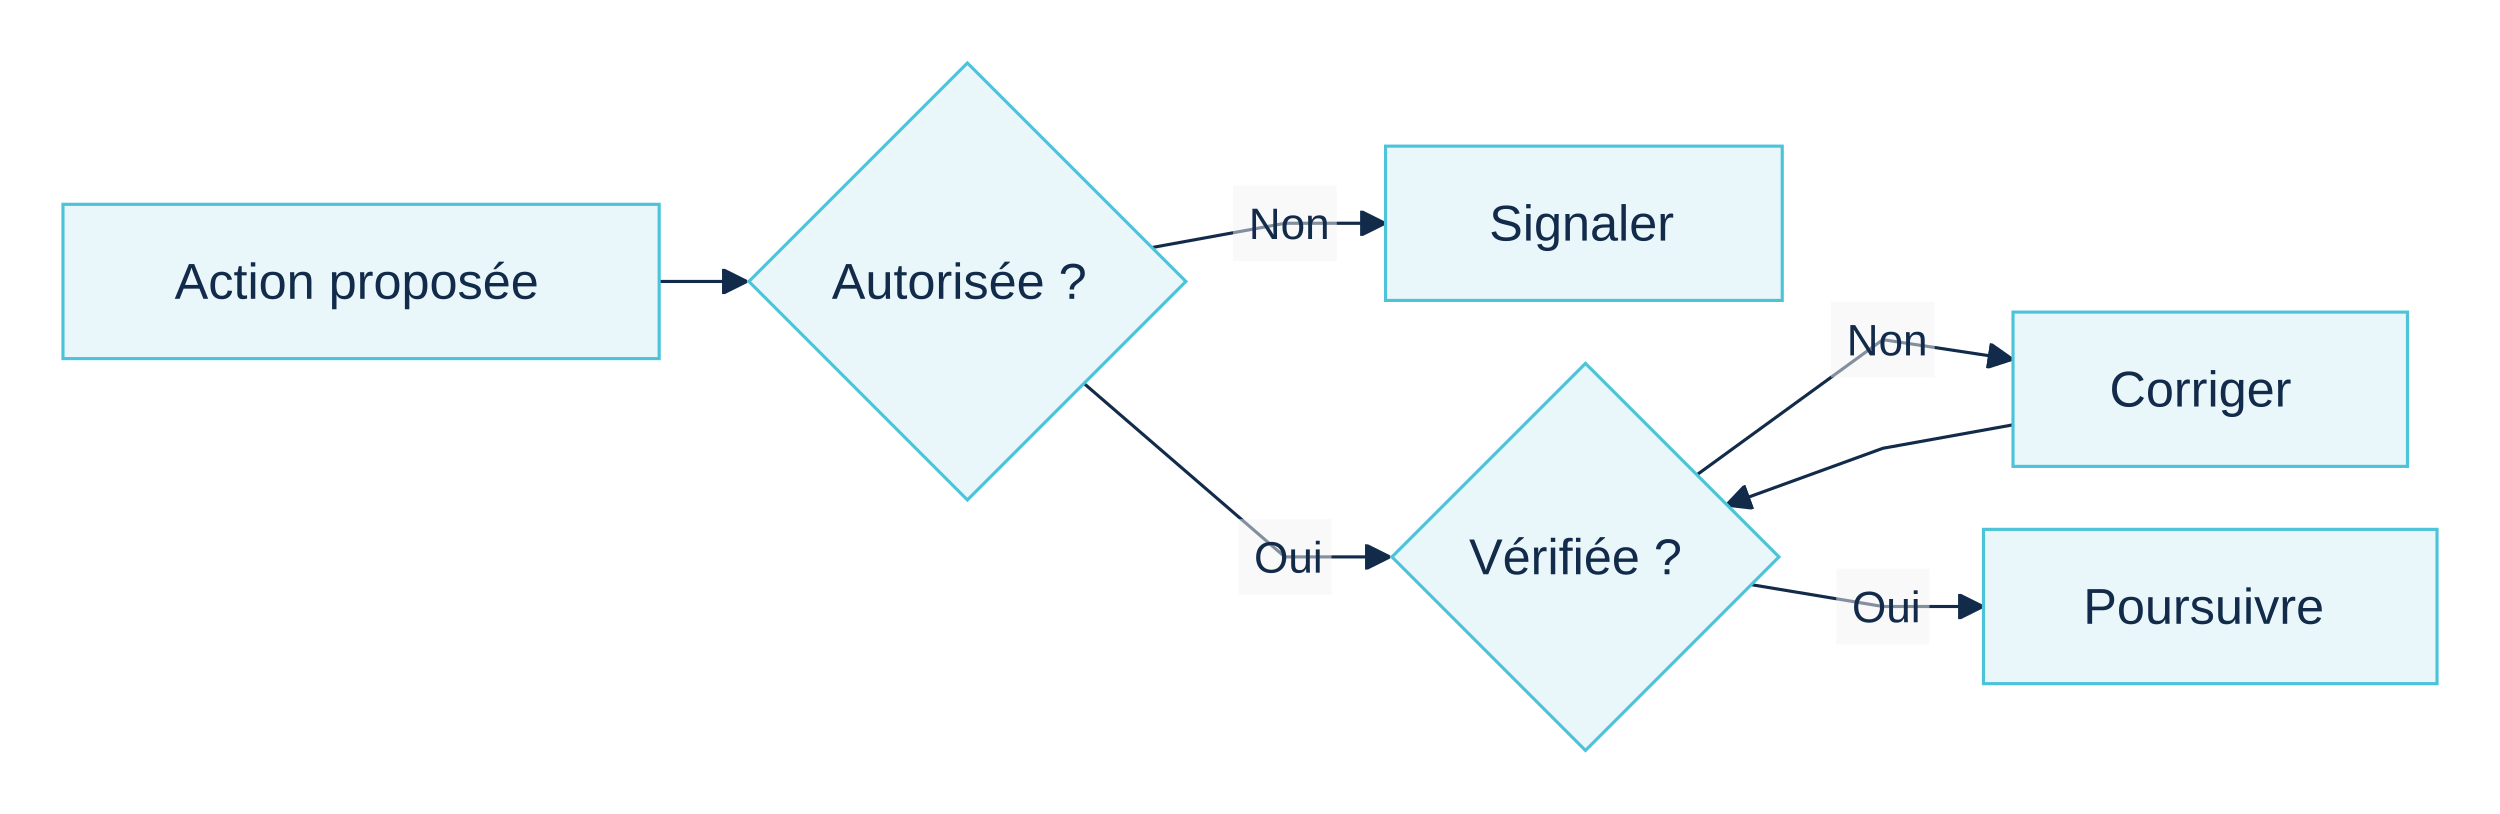
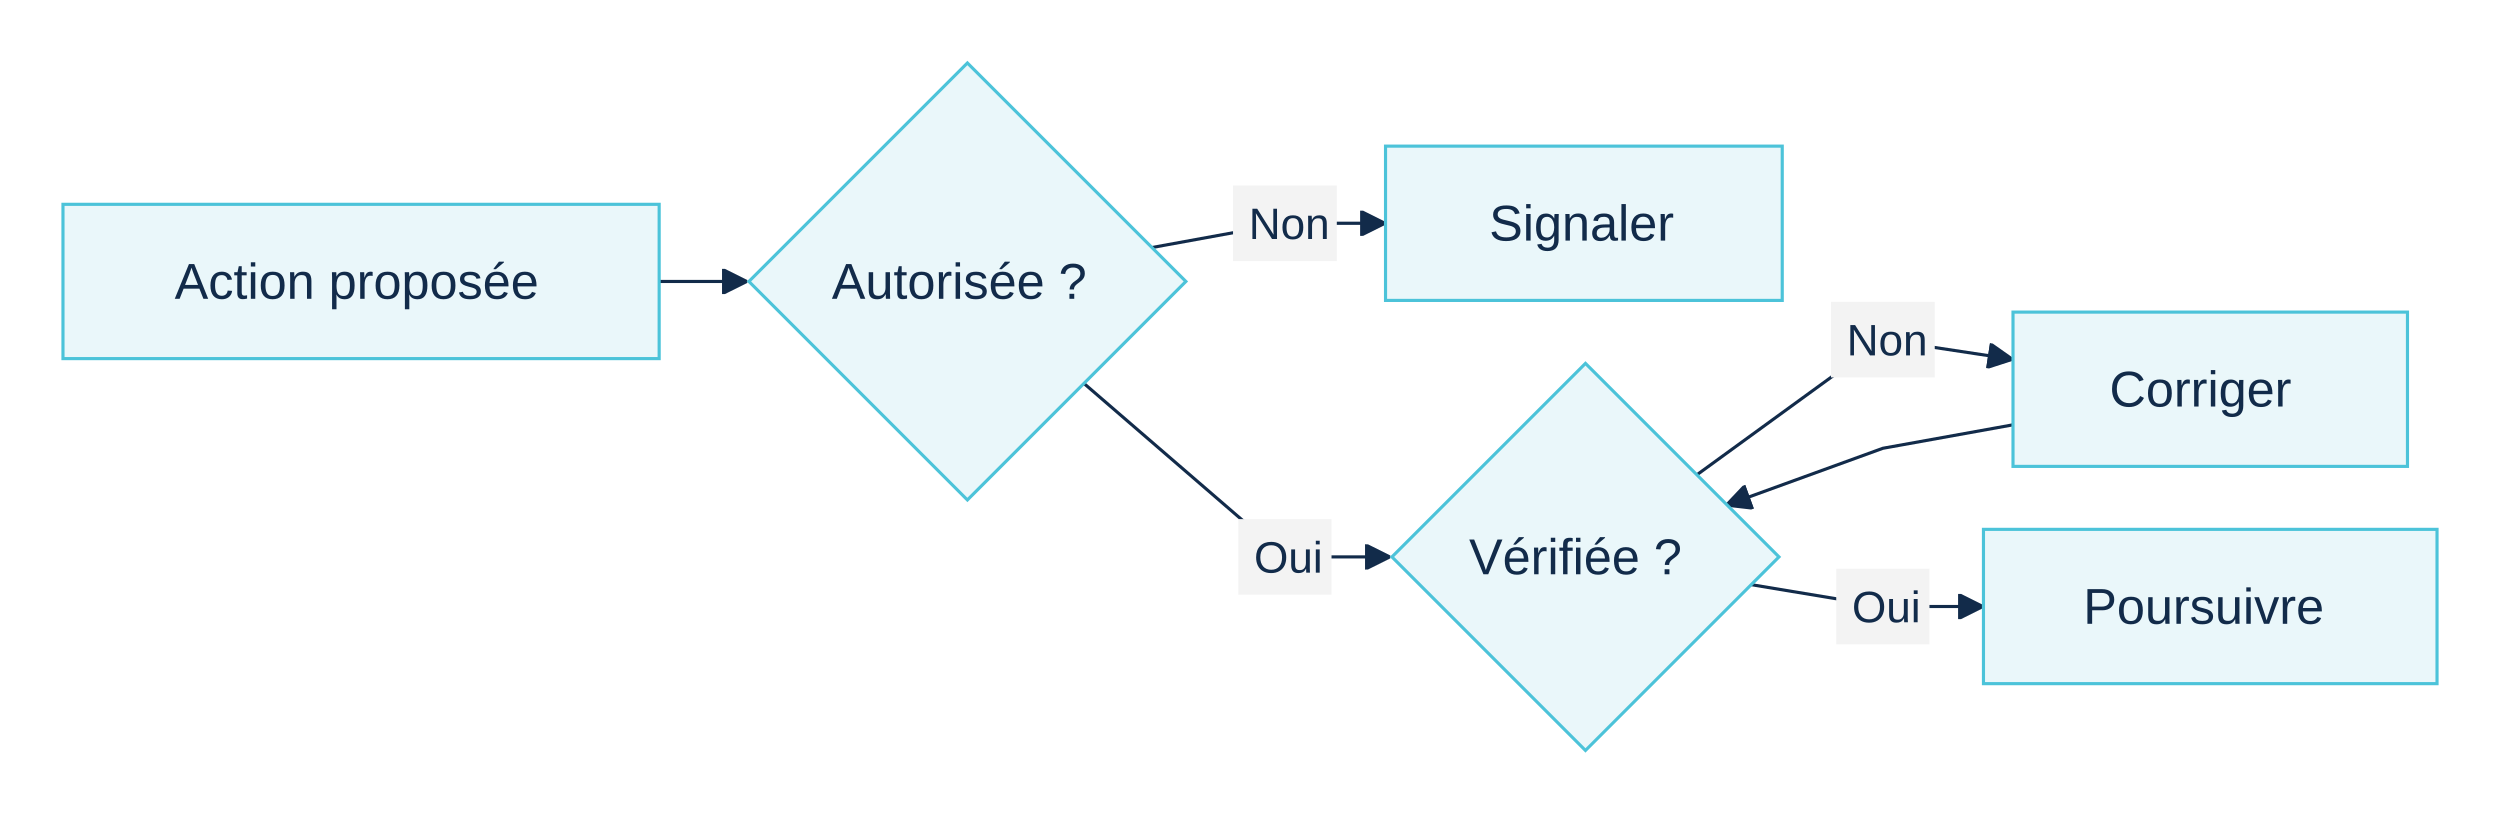
<svg xmlns="http://www.w3.org/2000/svg" id="my-svg" width="100%" class="flowchart" style="max-width: 769.977px; background-color: rgb(243, 243, 243);" viewBox="-12 -12 793.977 258.332" role="graphics-document document" aria-roledescription="flowchart-v2" font-family="Segoe UI, Arial, sans-serif" font-size="16px" fill="#122B4A">
  <style>#my-svg{font-family:Segoe UI,Arial,sans-serif;font-size:16px;fill:#122B4A;}@keyframes edge-animation-frame{from{stroke-dashoffset:0;}}@keyframes dash{to{stroke-dashoffset:0;}}#my-svg .edge-animation-slow{stroke-dasharray:9,5!important;stroke-dashoffset:900;animation:dash 50s linear infinite;stroke-linecap:round;}#my-svg .edge-animation-fast{stroke-dasharray:9,5!important;stroke-dashoffset:900;animation:dash 20s linear infinite;stroke-linecap:round;}#my-svg .error-icon{fill:#F3F3F3;}#my-svg .error-text{fill:#122B4A;stroke:#122B4A;}#my-svg .edge-thickness-normal{stroke-width:1px;}#my-svg .edge-thickness-thick{stroke-width:3.5px;}#my-svg .edge-pattern-solid{stroke-dasharray:0;}#my-svg .edge-thickness-invisible{stroke-width:0;fill:none;}#my-svg .edge-pattern-dashed{stroke-dasharray:3;}#my-svg .edge-pattern-dotted{stroke-dasharray:2;}#my-svg .marker{fill:#122B4A;stroke:#122B4A;}#my-svg .marker.cross{stroke:#122B4A;}#my-svg svg{font-family:Segoe UI,Arial,sans-serif;font-size:16px;}#my-svg p{margin:0;}#my-svg .label{font-family:Segoe UI,Arial,sans-serif;color:#122B4A;}#my-svg .cluster-label text{fill:#122B4A;}#my-svg .cluster-label span{color:#122B4A;}#my-svg .cluster-label span p{background-color:transparent;}#my-svg .label text,#my-svg span{fill:#122B4A;color:#122B4A;}#my-svg .node rect,#my-svg .node circle,#my-svg .node ellipse,#my-svg .node polygon,#my-svg .node path{fill:#EAF7FA;stroke:#4CC3D9;stroke-width:1px;}#my-svg .rough-node .label text,#my-svg .node .label text,#my-svg .image-shape .label,#my-svg .icon-shape .label{text-anchor:middle;}#my-svg .node .katex path{fill:#000;stroke:#000;stroke-width:1px;}#my-svg .rough-node .label,#my-svg .node .label,#my-svg .image-shape .label,#my-svg .icon-shape .label{text-align:center;}#my-svg .node.clickable{cursor:pointer;}#my-svg .root .anchor path{fill:#122B4A!important;stroke-width:0;stroke:#122B4A;}#my-svg .arrowheadPath{fill:#0c0c0c;}#my-svg .edgePaths .path{stroke:#122B4A;stroke-width:1px;}#my-svg .flowchart-link{stroke:#122B4A;fill:none;}#my-svg .edgeLabel{background-color:#F3F3F3;text-align:center;}#my-svg .edgeLabel p{background-color:#F3F3F3;}#my-svg .edgeLabel rect{opacity:0.5;background-color:#F3F3F3;fill:#F3F3F3;}#my-svg .labelBkg{background-color:rgba(243, 243, 243, 0.5);}#my-svg .cluster rect{fill:#F3F3F3;stroke:#4CC3D9;stroke-width:1px;}#my-svg .cluster text{fill:#122B4A;}#my-svg .cluster span{color:#122B4A;}#my-svg .node .collapsed-indicator{fill:#4CC3D9;stroke:none;opacity:0.6;}#my-svg .node .collapsed-separator{stroke:#4CC3D9;stroke-width:0.75px;}#my-svg div.mermaidTooltip{position:absolute;text-align:center;max-width:200px;padding:2px;font-family:Segoe UI,Arial,sans-serif;font-size:12px;background:#F3F3F3;border:1px solid #4CC3D9;border-radius:2px;pointer-events:none;z-index:100;}#my-svg .flowchartTitleText{text-anchor:middle;font-size:18px;fill:#122B4A;}#my-svg rect.text{fill:none;stroke-width:0;}#my-svg .icon-shape,#my-svg .image-shape{background-color:#F3F3F3;text-align:center;}#my-svg .icon-shape p,#my-svg .image-shape p{background-color:#F3F3F3;padding:2px;}#my-svg .icon-shape .label rect,#my-svg .image-shape .label rect{opacity:0.5;background-color:#F3F3F3;fill:#F3F3F3;}#my-svg .label-icon{display:inline-block;height:1em;overflow:visible;vertical-align:-0.125em;}#my-svg .node .label-icon path{fill:currentColor;stroke:revert;stroke-width:revert;}#my-svg .node .neo-node{stroke:#4CC3D9;}#my-svg [data-look="neo"].node rect,#my-svg [data-look="neo"].cluster rect,#my-svg [data-look="neo"].node polygon{stroke:url(#my-svg-gradient);filter:drop-shadow( 1px 2px 2px rgba(185,185,185,1));}#my-svg [data-look="neo"].swimlane.cluster rect{filter:none;}#my-svg [data-look="neo"].node path{stroke:url(#my-svg-gradient);stroke-width:1px;}#my-svg [data-look="neo"].node .outer-path{filter:drop-shadow( 1px 2px 2px rgba(185,185,185,1));}#my-svg [data-look="neo"].node .neo-line path{stroke:#4CC3D9;filter:none;}#my-svg [data-look="neo"].node circle{stroke:url(#my-svg-gradient);filter:drop-shadow( 1px 2px 2px rgba(185,185,185,1));}#my-svg [data-look="neo"].node circle .state-start{fill:#000000;}#my-svg [data-look="neo"].icon-shape .icon{fill:url(#my-svg-gradient);filter:drop-shadow( 1px 2px 2px rgba(185,185,185,1));}#my-svg [data-look="neo"].icon-shape .icon-neo path{stroke:url(#my-svg-gradient);filter:drop-shadow( 1px 2px 2px rgba(185,185,185,1));}#my-svg :root{--mermaid-font-family:Segoe UI,Arial,sans-serif;}</style>
  <g>
    <marker id="my-svg_flowchart-v2-pointEnd" class="marker flowchart-v2" viewBox="0 0 10 10" refX="5" refY="5" markerUnits="userSpaceOnUse" markerWidth="8" markerHeight="8" orient="auto">
      <path d="M 0 0 L 10 5 L 0 10 z" class="arrowMarkerPath" style="stroke-width: 1; stroke-dasharray: 1, 0;" fill="#122B4A" stroke="#122B4A" />
    </marker>
    <marker id="my-svg_flowchart-v2-pointStart" class="marker flowchart-v2" viewBox="0 0 10 10" refX="4.5" refY="5" markerUnits="userSpaceOnUse" markerWidth="8" markerHeight="8" orient="auto">
      <path d="M 0 5 L 10 10 L 10 0 z" class="arrowMarkerPath" style="stroke-width: 1; stroke-dasharray: 1, 0;" fill="#122B4A" stroke="#122B4A" />
    </marker>
    <marker id="my-svg_flowchart-v2-pointEnd-margin" class="marker flowchart-v2" viewBox="0 0 11.5 14" refX="11.5" refY="7" markerUnits="userSpaceOnUse" markerWidth="10.5" markerHeight="14" orient="auto">
      <path d="M 0 0 L 11.5 7 L 0 14 z" class="arrowMarkerPath" style="stroke-width: 0; stroke-dasharray: 1, 0;" fill="#122B4A" stroke="#122B4A" />
    </marker>
    <marker id="my-svg_flowchart-v2-pointStart-margin" class="marker flowchart-v2" viewBox="0 0 11.5 14" refX="1" refY="7" markerUnits="userSpaceOnUse" markerWidth="11.5" markerHeight="14" orient="auto">
      <polygon points="0,7 11.5,14 11.5,0" class="arrowMarkerPath" style="stroke-width: 0; stroke-dasharray: 1, 0;" fill="#122B4A" stroke="#122B4A" />
    </marker>
    <marker id="my-svg_flowchart-v2-circleEnd" class="marker flowchart-v2" viewBox="0 0 10 10" refX="11" refY="5" markerUnits="userSpaceOnUse" markerWidth="11" markerHeight="11" orient="auto">
      <circle cx="5" cy="5" r="5" class="arrowMarkerPath" style="stroke-width: 1; stroke-dasharray: 1, 0;" fill="#122B4A" stroke="#122B4A" />
    </marker>
    <marker id="my-svg_flowchart-v2-circleStart" class="marker flowchart-v2" viewBox="0 0 10 10" refX="-1" refY="5" markerUnits="userSpaceOnUse" markerWidth="11" markerHeight="11" orient="auto">
      <circle cx="5" cy="5" r="5" class="arrowMarkerPath" style="stroke-width: 1; stroke-dasharray: 1, 0;" fill="#122B4A" stroke="#122B4A" />
    </marker>
    <marker id="my-svg_flowchart-v2-circleEnd-margin" class="marker flowchart-v2" viewBox="0 0 10 10" refY="5" refX="12.25" markerUnits="userSpaceOnUse" markerWidth="14" markerHeight="14" orient="auto">
      <circle cx="5" cy="5" r="5" class="arrowMarkerPath" style="stroke-width: 0; stroke-dasharray: 1, 0;" fill="#122B4A" stroke="#122B4A" />
    </marker>
    <marker id="my-svg_flowchart-v2-circleStart-margin" class="marker flowchart-v2" viewBox="0 0 10 10" refX="-2" refY="5" markerUnits="userSpaceOnUse" markerWidth="14" markerHeight="14" orient="auto">
      <circle cx="5" cy="5" r="5" class="arrowMarkerPath" style="stroke-width: 0; stroke-dasharray: 1, 0;" fill="#122B4A" stroke="#122B4A" />
    </marker>
    <marker id="my-svg_flowchart-v2-crossEnd" class="marker cross flowchart-v2" viewBox="0 0 11 11" refX="12" refY="5.2" markerUnits="userSpaceOnUse" markerWidth="11" markerHeight="11" orient="auto">
      <path d="M 1,1 l 9,9 M 10,1 l -9,9" class="arrowMarkerPath" style="stroke-width: 2; stroke-dasharray: 1, 0;" fill="#122B4A" stroke="#122B4A" />
    </marker>
    <marker id="my-svg_flowchart-v2-crossStart" class="marker cross flowchart-v2" viewBox="0 0 11 11" refX="-1" refY="5.2" markerUnits="userSpaceOnUse" markerWidth="11" markerHeight="11" orient="auto">
      <path d="M 1,1 l 9,9 M 10,1 l -9,9" class="arrowMarkerPath" style="stroke-width: 2; stroke-dasharray: 1, 0;" fill="#122B4A" stroke="#122B4A" />
    </marker>
    <marker id="my-svg_flowchart-v2-crossEnd-margin" class="marker cross flowchart-v2" viewBox="0 0 15 15" refX="17.7" refY="7.5" markerUnits="userSpaceOnUse" markerWidth="12" markerHeight="12" orient="auto">
      <path d="M 1,1 L 14,14 M 1,14 L 14,1" class="arrowMarkerPath" style="stroke-width: 2.5;" fill="#122B4A" stroke="#122B4A" />
    </marker>
    <marker id="my-svg_flowchart-v2-crossStart-margin" class="marker cross flowchart-v2" viewBox="0 0 15 15" refX="-3.5" refY="7.5" markerUnits="userSpaceOnUse" markerWidth="12" markerHeight="12" orient="auto">
      <path d="M 1,1 L 14,14 M 1,14 L 14,1" class="arrowMarkerPath" style="stroke-width: 2.5; stroke-dasharray: 1, 0;" fill="#122B4A" stroke="#122B4A" />
    </marker>
    <g class="root">
      <g class="clusters" />
      <g class="edgePaths">
        <path d="M197.344,77.391L211.344,77.391L221.344,77.391" id="my-svg-L_A_B_0" class="edge-thickness-normal edge-pattern-solid edge-thickness-normal edge-pattern-solid flowchart-link" style=";" data-edge="true" data-et="edge" data-id="L_A_B_0" data-points="W3sieCI6MTk3LjM0Mzc1LCJ5Ijo3Ny4zOTA2MjV9LHsieCI6MjExLjM0Mzc1LCJ5Ijo3Ny4zOTA2MjV9LHsieCI6MjI1LjM0Mzc1LCJ5Ijo3Ny4zOTA2MjV9XQ==" data-look="classic" marker-end="url(#my-svg_flowchart-v2-pointEnd)" fill="none" stroke="#122B4A" stroke-width="1" />
        <path d="M353.423,66.689L396.078,58.91L424.031,58.91" id="my-svg-L_B_C_0" class="edge-thickness-normal edge-pattern-solid edge-thickness-normal edge-pattern-solid flowchart-link" style=";" data-edge="true" data-et="edge" data-id="L_B_C_0" data-points="W3sieCI6MzUzLjQyMjg5NTc4MjM5NjEsInkiOjY2LjY4ODUyMDc4MjM5NjA4fSx7IngiOjM5Ni4wNzgxMjUsInkiOjU4LjkxMDE1NjI1fSx7IngiOjQyOC4wMzEyNSwieSI6NTguOTEwMTU2MjV9XQ==" data-look="classic" marker-end="url(#my-svg_flowchart-v2-pointEnd)" fill="none" stroke="#122B4A" stroke-width="1" />
        <path d="M331.977,109.539L396.078,164.871L425.566,164.871" id="my-svg-L_B_D_0" class="edge-thickness-normal edge-pattern-solid edge-thickness-normal edge-pattern-solid flowchart-link" style=";" data-edge="true" data-et="edge" data-id="L_B_D_0" data-points="W3sieCI6MzMxLjk3Njk4MTkwMTI1OTksInkiOjEwOS41Mzg2NDMwOTg3NDAxNX0seyJ4IjozOTYuMDc4MTI1LCJ5IjoxNjQuODcxMDkzNzV9LHsieCI6NDI5LjU2NjQwNjI1LCJ5IjoxNjQuODcxMDkzNzV9XQ==" data-look="classic" marker-end="url(#my-svg_flowchart-v2-pointEnd)" fill="none" stroke="#122B4A" stroke-width="1" />
        <path d="M526.622,139.005L585.977,95.871L623.358,101.533" id="my-svg-L_D_E_0" class="edge-thickness-normal edge-pattern-solid edge-thickness-normal edge-pattern-solid flowchart-link" style=";" data-edge="true" data-et="edge" data-id="L_D_E_0" data-points="W3sieCI6NTI2LjYyMTcwNjcxMDQzNywieSI6MTM5LjAwNDUxOTIxMDQzNjk3fSx7IngiOjU4NS45NzY1NjI1LCJ5Ijo5NS44NzEwOTM3NX0seyJ4Ijo2MjcuMzEyNSwieSI6MTAyLjEzMjUxNDU5MzAzODU1fV0=" data-look="classic" marker-end="url(#my-svg_flowchart-v2-pointEnd)" fill="none" stroke="#122B4A" stroke-width="1" />
        <path d="M543.744,173.616L585.977,180.621L613.93,180.621" id="my-svg-L_D_F_0" class="edge-thickness-normal edge-pattern-solid edge-thickness-normal edge-pattern-solid flowchart-link" style=";" data-edge="true" data-et="edge" data-id="L_D_F_0" data-points="W3sieCI6NTQzLjc0Mzc3NzIwOTYzMTYsInkiOjE3My42MTU1OTc3OTAzNjgzOH0seyJ4Ijo1ODUuOTc2NTYyNSwieSI6MTgwLjYyMTA5Mzc1fSx7IngiOjYxNy45Mjk2ODc1LCJ5IjoxODAuNjIxMDkzNzV9XQ==" data-look="classic" marker-end="url(#my-svg_flowchart-v2-pointEnd)" fill="none" stroke="#122B4A" stroke-width="1" />
        <path d="M627.313,122.917L585.977,130.371L539.868,147.125" id="my-svg-L_E_D_0" class="edge-thickness-normal edge-pattern-solid edge-thickness-normal edge-pattern-solid flowchart-link" style=";" data-edge="true" data-et="edge" data-id="L_E_D_0" data-points="W3sieCI6NjI3LjMxMjUsInkiOjEyMi45MTcwMjEzMTc4MTEyNX0seyJ4Ijo1ODUuOTc2NTYyNSwieSI6MTMwLjM3MTA5Mzc1fSx7IngiOjUzNi4xMDgwOTQ3NjI3Nzk1LCJ5IjoxNDguNDkwOTA3MjYyNzc5NX1d" data-look="classic" marker-end="url(#my-svg_flowchart-v2-pointEnd)" fill="none" stroke="#122B4A" stroke-width="1" />
      </g>
      <g class="edgeLabels">
        <g class="edgeLabel" />
        <g>
          <rect class="background" style="stroke: none" />
        </g>
        <g class="edgeLabel" transform="translate(396.0781, 58.91016)">
-           <rect x="-16.480" y="-12.000" width="32.960" height="24.000" fill="#F3F3F3" stroke="none" />
+           <rect x="-16.480" y="-12.000" width="32.960" height="24.000" fill="#F3F3F3" stroke="none" style="opacity: 1; fill-opacity: 1;" />
          <text x="-11.480" y="5.000" text-anchor="start" font-family="Segoe UI, Arial, sans-serif" font-size="14" font-weight="normal" fill="#122B4A">Non</text>
        </g>
        <g class="edgeLabel" transform="translate(396.0781, 164.8711)">
-           <rect x="-14.800" y="-12.000" width="29.600" height="24.000" fill="#F3F3F3" stroke="none" />
+           <rect x="-14.800" y="-12.000" width="29.600" height="24.000" fill="#F3F3F3" stroke="none" style="opacity: 1; fill-opacity: 1;" />
          <text x="-9.800" y="5.000" text-anchor="start" font-family="Segoe UI, Arial, sans-serif" font-size="14" font-weight="normal" fill="#122B4A">Oui</text>
        </g>
        <g class="edgeLabel" transform="translate(585.9766, 95.87109)">
-           <rect x="-16.480" y="-12.000" width="32.960" height="24.000" fill="#F3F3F3" stroke="none" />
+           <rect x="-16.480" y="-12.000" width="32.960" height="24.000" fill="#F3F3F3" stroke="none" style="opacity: 1; fill-opacity: 1;" />
          <text x="-11.480" y="5.000" text-anchor="start" font-family="Segoe UI, Arial, sans-serif" font-size="14" font-weight="normal" fill="#122B4A">Non</text>
        </g>
        <g class="edgeLabel" transform="translate(585.9766, 180.6211)">
-           <rect x="-14.800" y="-12.000" width="29.600" height="24.000" fill="#F3F3F3" stroke="none" />
+           <rect x="-14.800" y="-12.000" width="29.600" height="24.000" fill="#F3F3F3" stroke="none" style="opacity: 1; fill-opacity: 1;" />
          <text x="-9.800" y="5.000" text-anchor="start" font-family="Segoe UI, Arial, sans-serif" font-size="14" font-weight="normal" fill="#122B4A">Oui</text>
        </g>
        <g class="edgeLabel" />
        <g>
          <rect class="background" style="stroke: none" />
        </g>
      </g>
      <g class="nodes">
        <g class="node default" id="my-svg-flowchart-A-0" data-look="classic" transform="translate(102.6719, 77.39062)">
          <rect class="basic label-container" style="" x="-94.672" y="-24.5" width="189.344" height="49" fill="#EAF7FA" stroke="#4CC3D9" stroke-width="1" />
          <text x="-59.200" y="5.500" text-anchor="start" font-family="Segoe UI, Arial, sans-serif" font-size="16" font-weight="normal" fill="#122B4A">Action proposée</text>
        </g>
        <g class="node default" id="my-svg-flowchart-B-1" data-look="classic" transform="translate(294.7344, 77.39062)">
          <polygon points="69.391,0 138.781,-69.391 69.391,-138.781 0,-69.391" class="label-container" transform="translate(-68.89062, 69.39062)" fill="#EAF7FA" stroke="#4CC3D9" stroke-width="1" />
          <text x="-42.560" y="5.500" text-anchor="start" font-family="Segoe UI, Arial, sans-serif" font-size="16" font-weight="normal" fill="#122B4A">Autorisée ?</text>
        </g>
        <g class="node default" id="my-svg-flowchart-C-3" data-look="classic" transform="translate(491.0273, 58.91016)">
          <rect class="basic label-container" style="" x="-62.996" y="-24.5" width="125.992" height="49" fill="#EAF7FA" stroke="#4CC3D9" stroke-width="1" />
          <text x="-30.080" y="5.500" text-anchor="start" font-family="Segoe UI, Arial, sans-serif" font-size="16" font-weight="normal" fill="#122B4A">Signaler</text>
        </g>
        <g class="node default" id="my-svg-flowchart-D-5" data-look="classic" transform="translate(491.0273, 164.8711)">
          <polygon points="61.461,0 122.922,-61.461 61.461,-122.922 0,-61.461" class="label-container" transform="translate(-60.96094, 61.46094)" fill="#EAF7FA" stroke="#4CC3D9" stroke-width="1" />
          <text x="-36.480" y="5.500" text-anchor="start" font-family="Segoe UI, Arial, sans-serif" font-size="16" font-weight="normal" fill="#122B4A">Vérifiée ?</text>
        </g>
        <g class="node default" id="my-svg-flowchart-E-7" data-look="classic" transform="translate(689.9531, 111.6211)">
          <rect class="basic label-container" style="" x="-62.641" y="-24.5" width="125.281" height="49" fill="#EAF7FA" stroke="#4CC3D9" stroke-width="1" />
          <text x="-32.000" y="5.500" text-anchor="start" font-family="Segoe UI, Arial, sans-serif" font-size="16" font-weight="normal" fill="#122B4A">Corriger</text>
        </g>
        <g class="node default" id="my-svg-flowchart-F-9" data-look="classic" transform="translate(689.9531, 180.6211)">
          <rect class="basic label-container" style="" x="-72.023" y="-24.5" width="144.047" height="49" fill="#EAF7FA" stroke="#4CC3D9" stroke-width="1" />
          <text x="-40.320" y="5.500" text-anchor="start" font-family="Segoe UI, Arial, sans-serif" font-size="16" font-weight="normal" fill="#122B4A">Poursuivre</text>
        </g>
      </g>
    </g>
  </g>
  <defs>
    <filter id="my-svg-drop-shadow" height="130%" width="130%">
      <feDropShadow dx="4" dy="4" stdDeviation="0" flood-opacity="0.06" flood-color="#000000" />
    </filter>
  </defs>
  <defs>
    <filter id="my-svg-drop-shadow-small" height="150%" width="150%">
      <feDropShadow dx="2" dy="2" stdDeviation="0" flood-opacity="0.06" flood-color="#000000" />
    </filter>
  </defs>
  <linearGradient id="my-svg-gradient" gradientUnits="objectBoundingBox" x1="0%" y1="0%" x2="100%" y2="0%">
    <stop offset="0%" stop-color="#4CC3D9" stop-opacity="1" />
    <stop offset="100%" stop-color="#122B4A" stop-opacity="1" />
  </linearGradient>
</svg>
